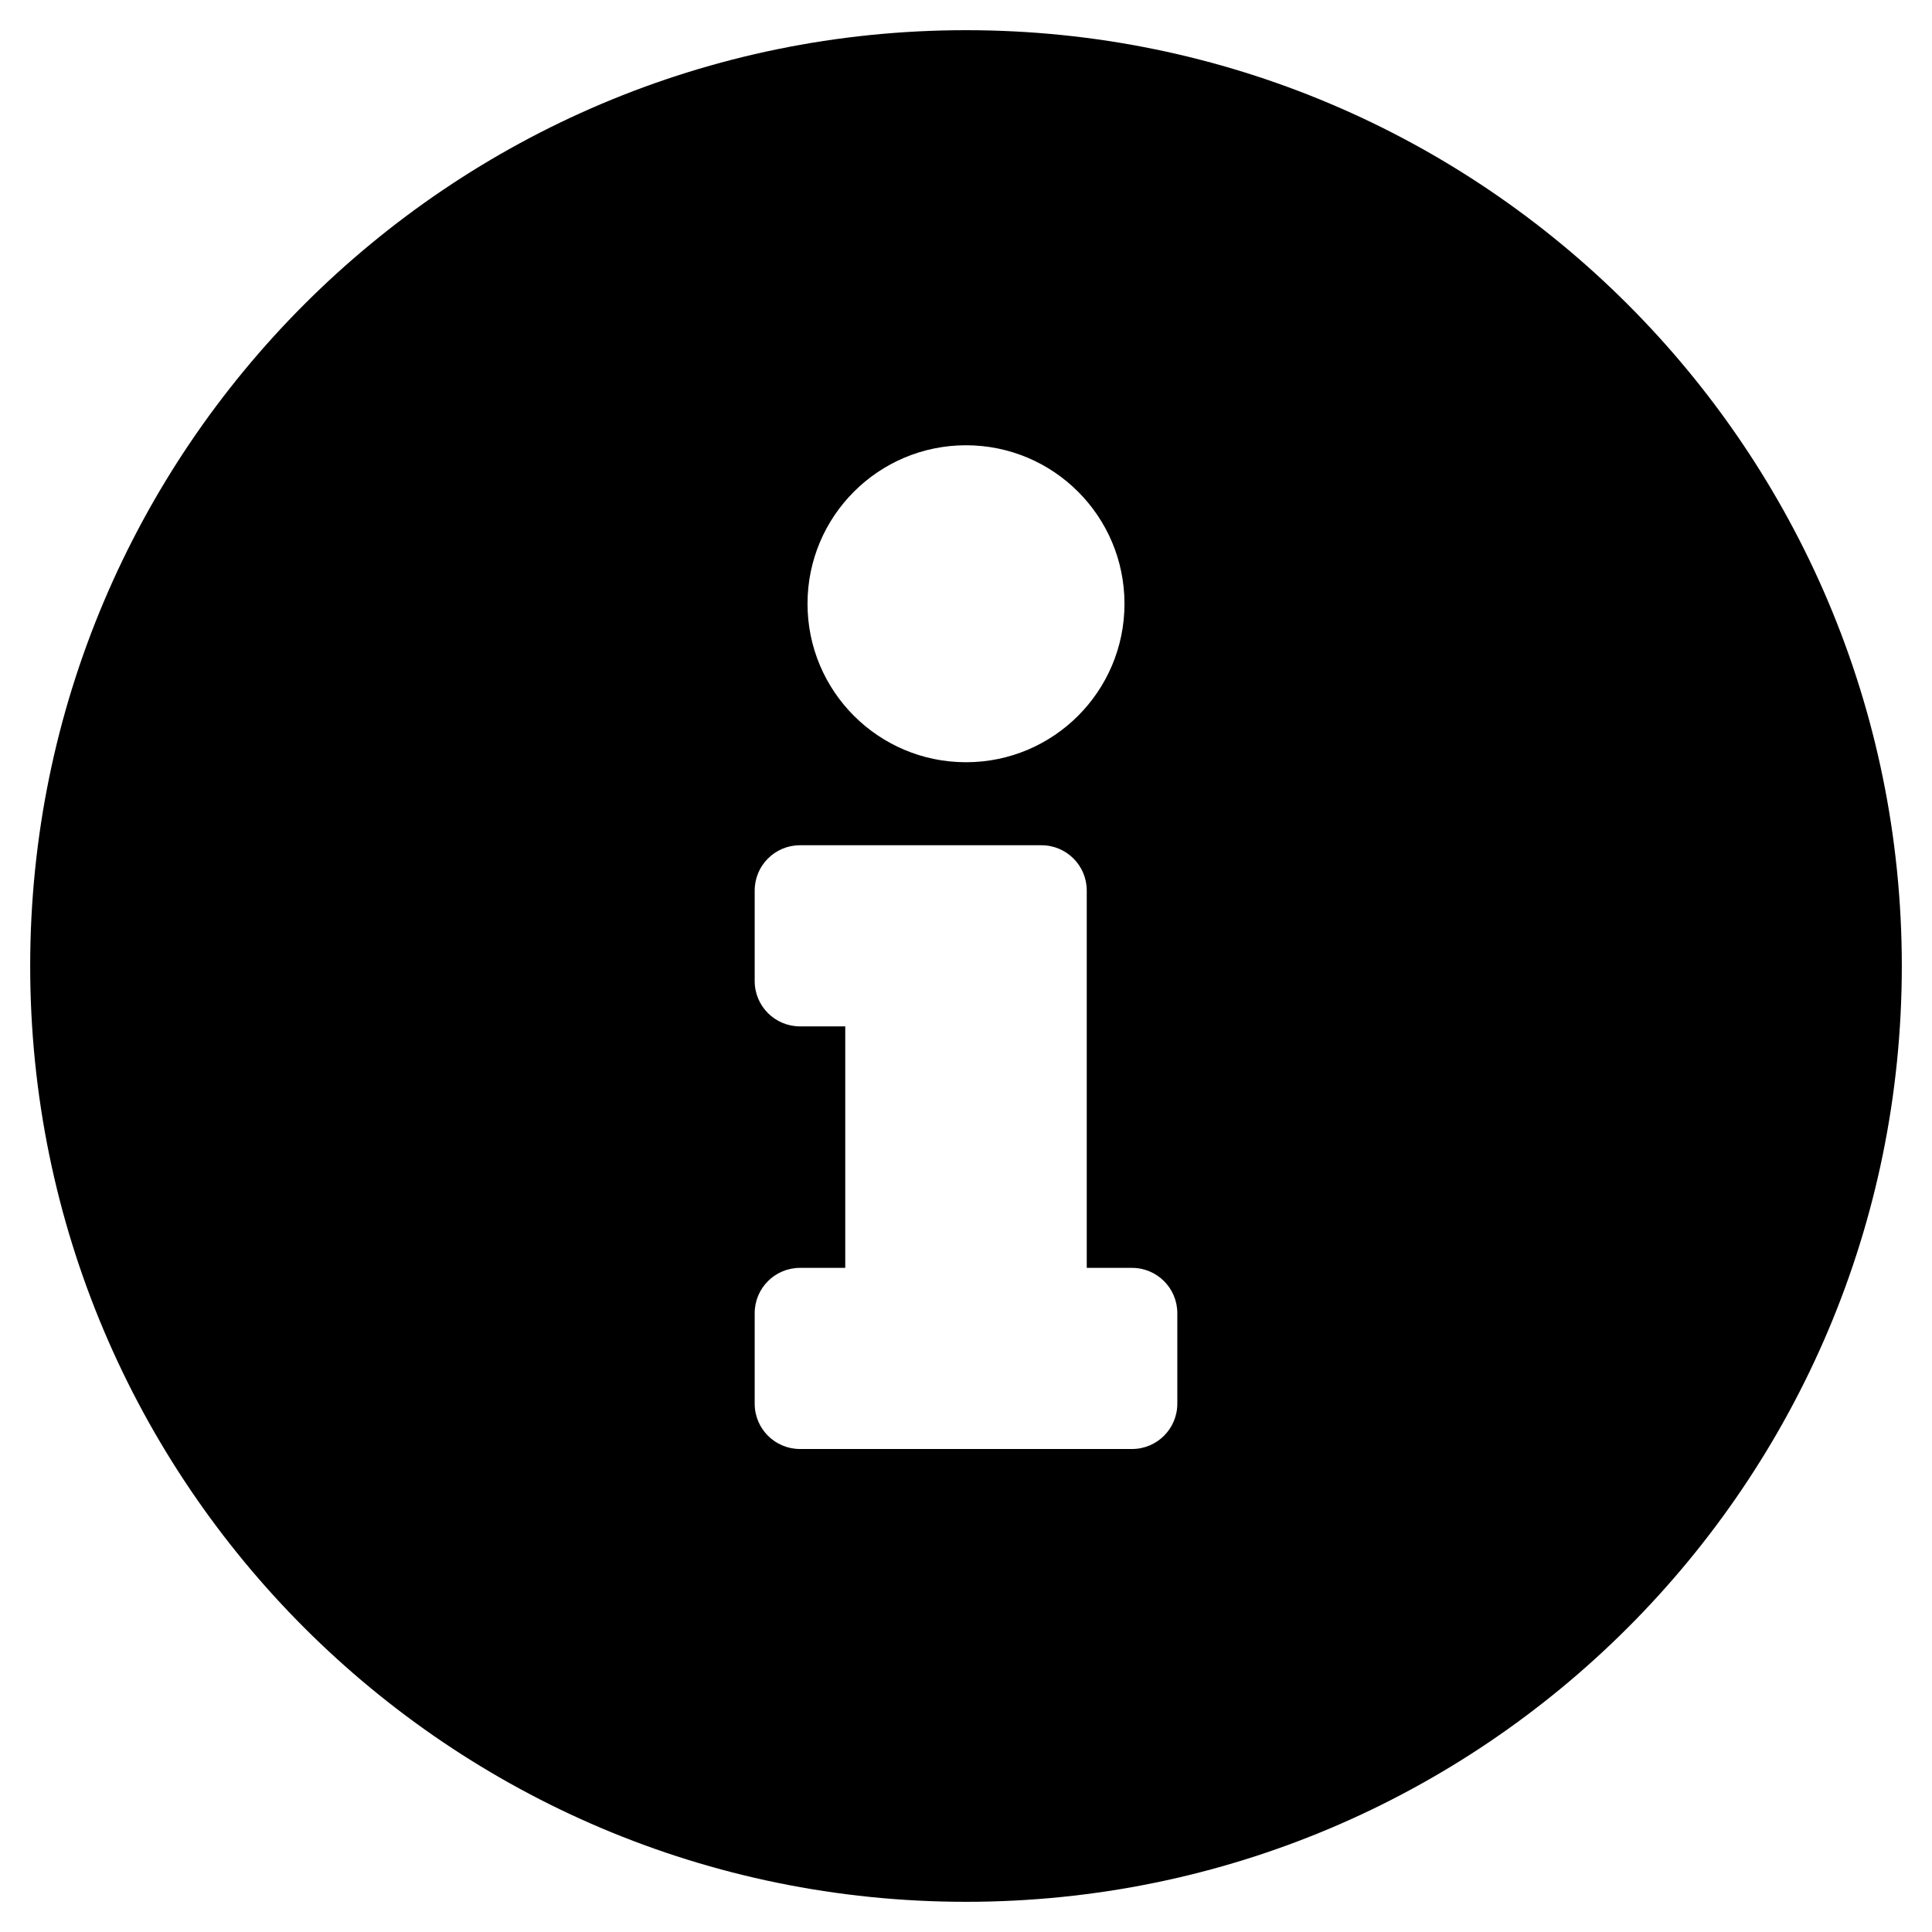
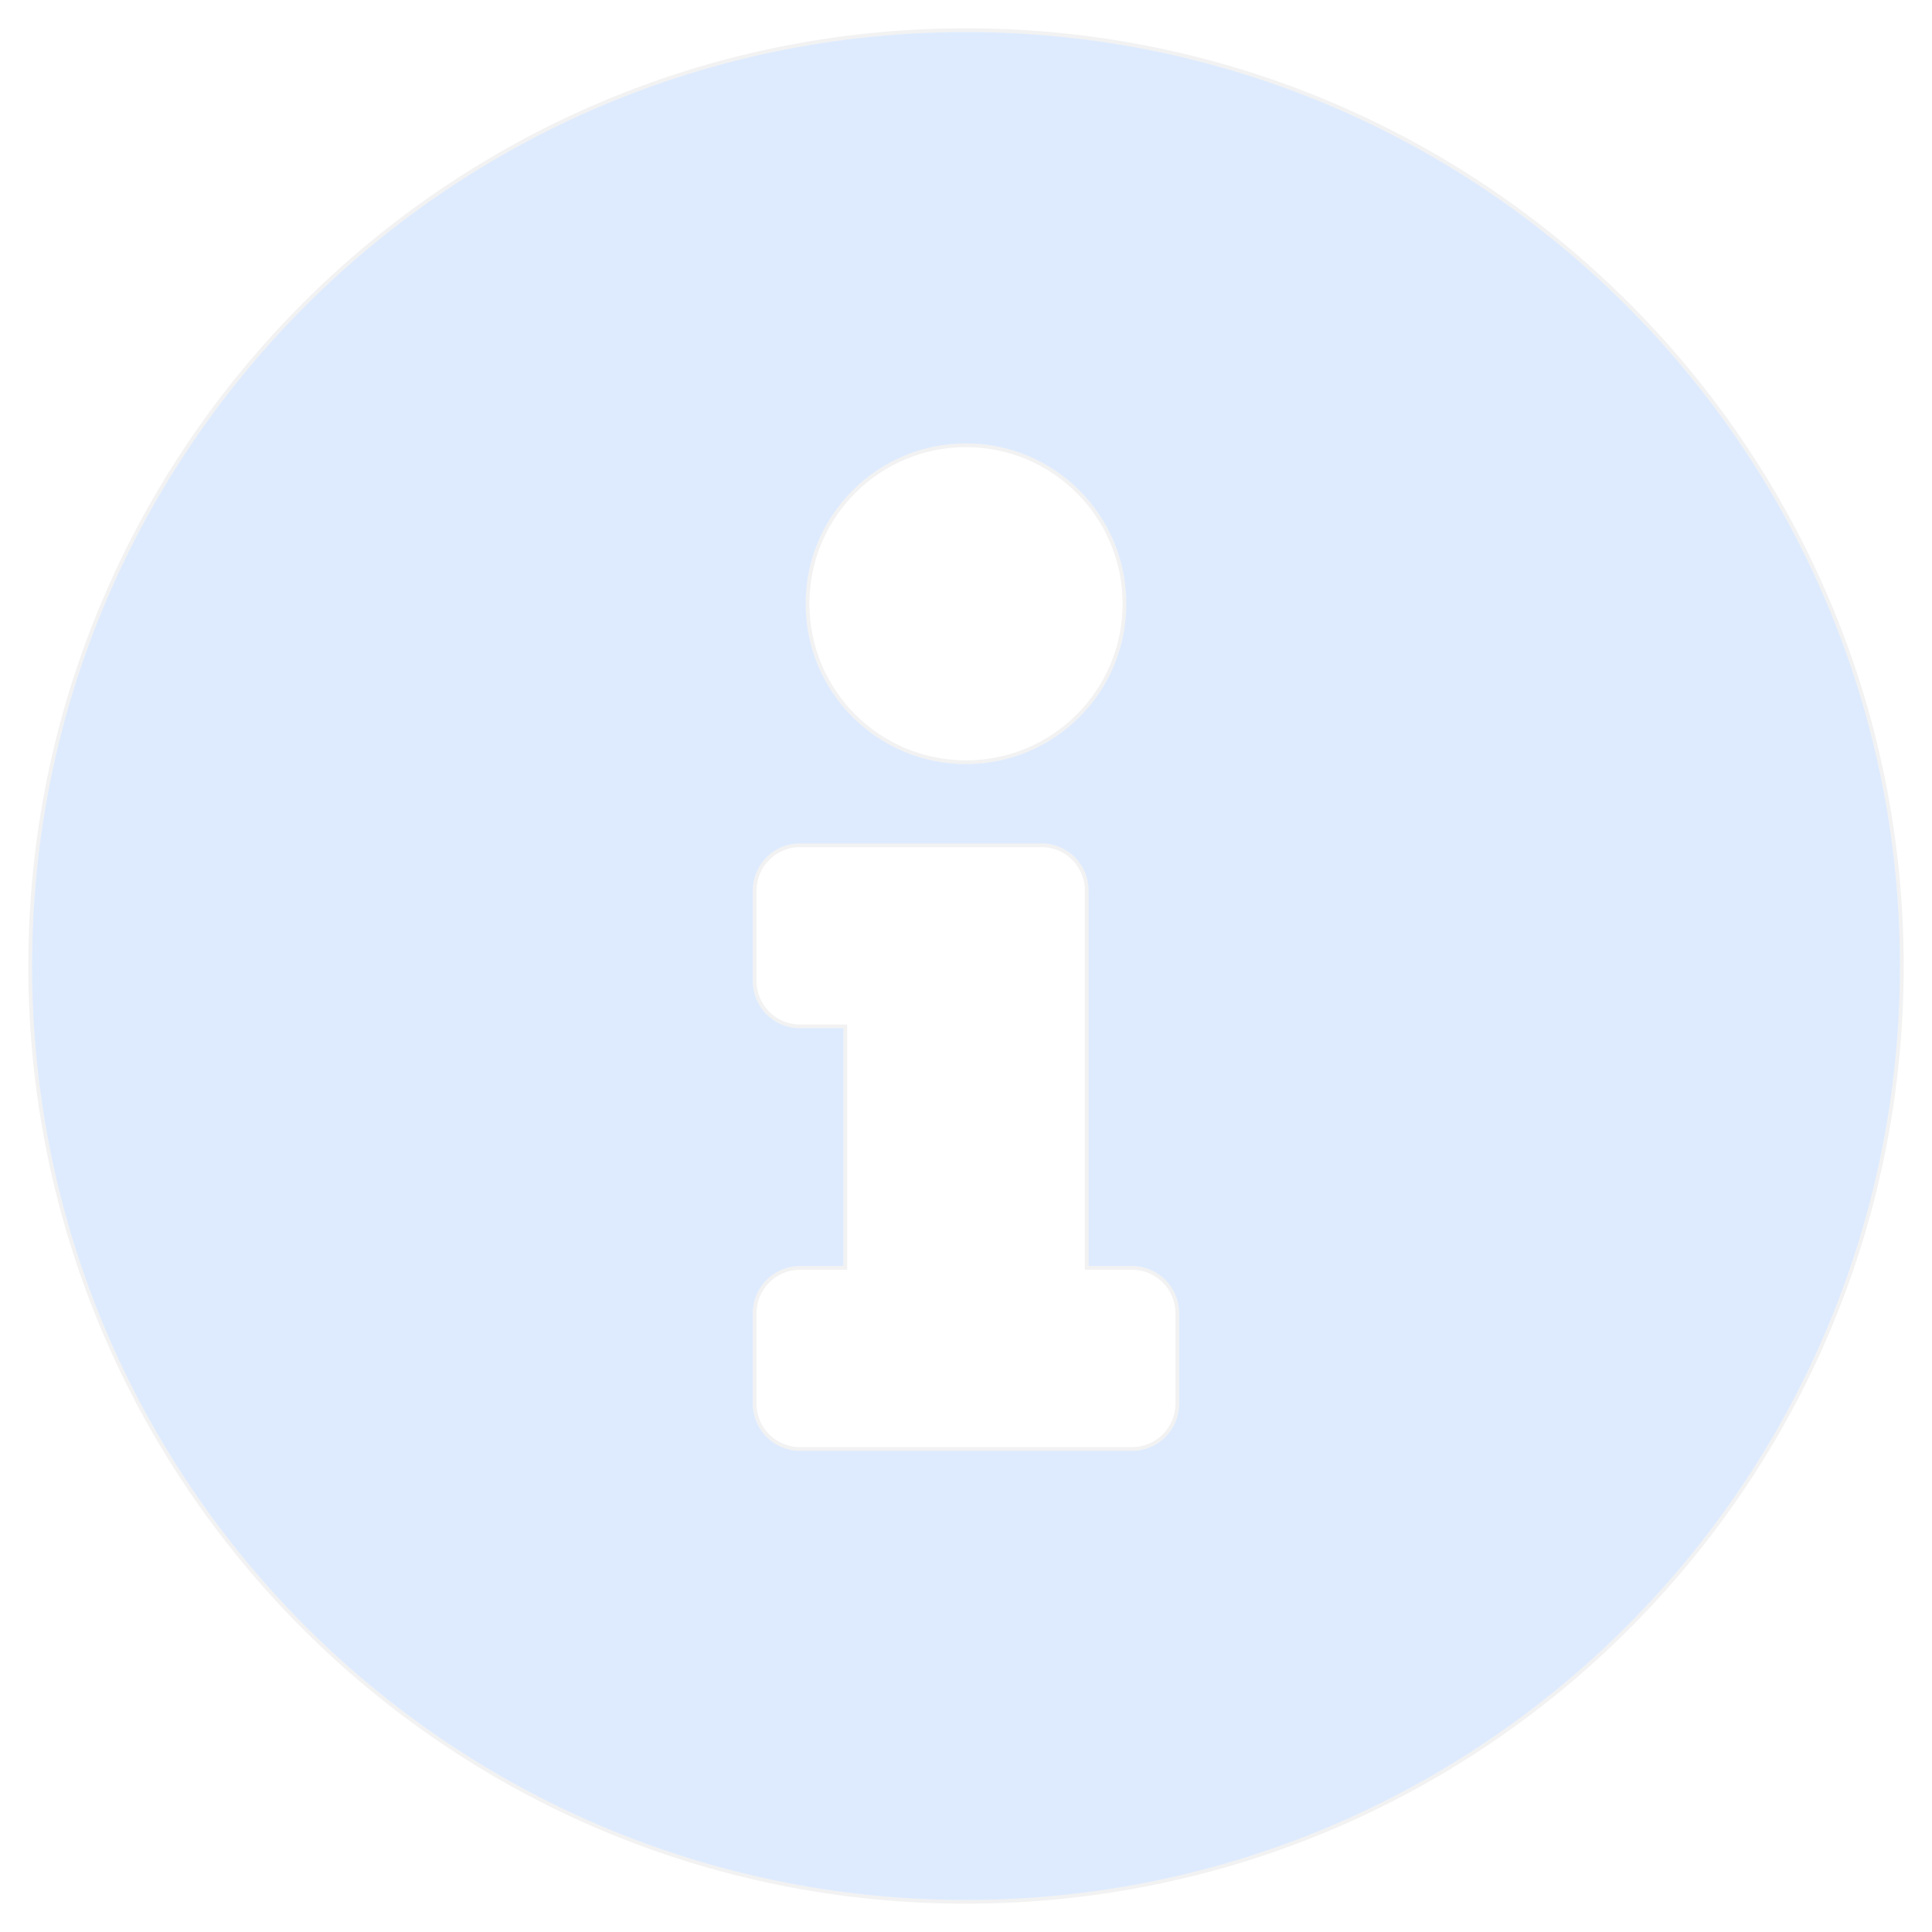
<svg xmlns="http://www.w3.org/2000/svg" aria-hidden="true" focusable="false" data-prefix="fas" data-icon="info-circle" class="svg-inline--fa fa-info-circle fa-w-16" role="img" viewBox="0 0 512 512">
-   <path fill="currentColor" d="M256 8C119.043 8 8 119.083 8 256c0 136.997 111.043 248 248 248s248-111.003 248-248C504 119.083 392.957 8 256 8zm0 110c23.196 0 42 18.804 42 42s-18.804 42-42 42-42-18.804-42-42 18.804-42 42-42zm56 254c0 6.627-5.373 12-12 12h-88c-6.627 0-12-5.373-12-12v-24c0-6.627 5.373-12 12-12h12v-64h-12c-6.627 0-12-5.373-12-12v-24c0-6.627 5.373-12 12-12h64c6.627 0 12 5.373 12 12v100h12c6.627 0 12 5.373 12 12v24z" />
+   <path style="stroke-rule:nonzero; stroke:#f2f2f2; stroke-opacity=1; fill-rule:nonzero;fill: #deebff ;fill-opacity:1;" d="M256 8C119.043 8 8 119.083 8 256c0 136.997 111.043 248 248 248s248-111.003 248-248C504 119.083 392.957 8 256 8zm0 110c23.196 0 42 18.804 42 42s-18.804 42-42 42-42-18.804-42-42 18.804-42 42-42zm56 254c0 6.627-5.373 12-12 12h-88c-6.627 0-12-5.373-12-12v-24c0-6.627 5.373-12 12-12h12v-64h-12c-6.627 0-12-5.373-12-12v-24c0-6.627 5.373-12 12-12h64c6.627 0 12 5.373 12 12v100h12c6.627 0 12 5.373 12 12v24z" />
</svg>
